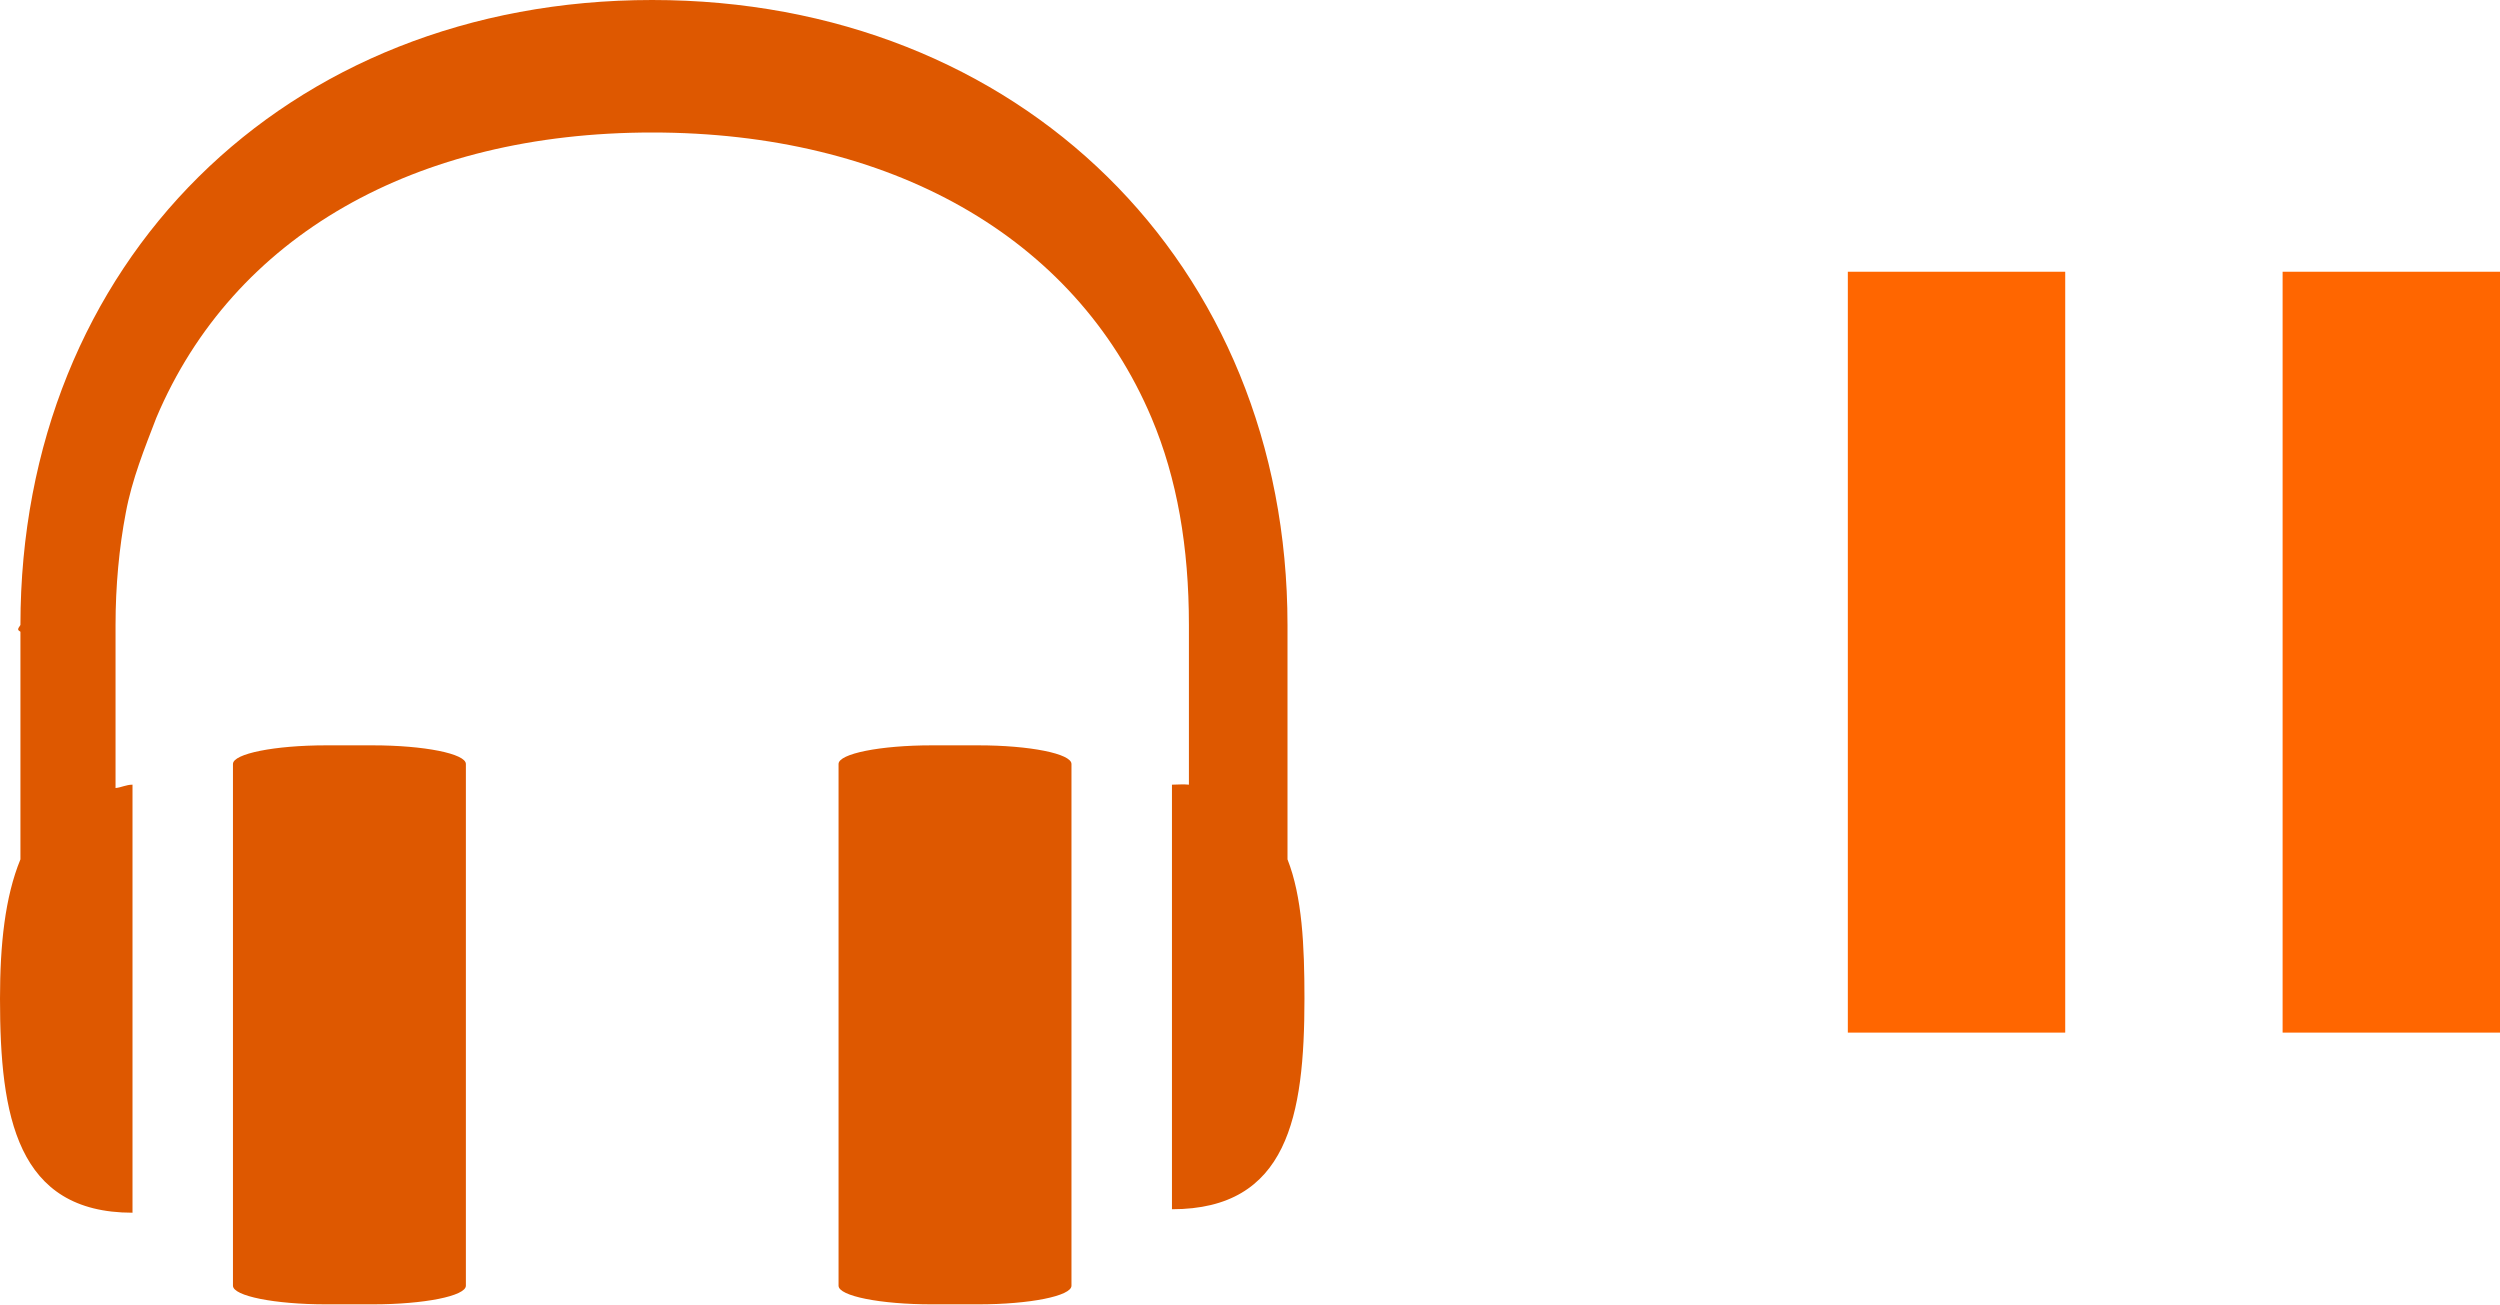
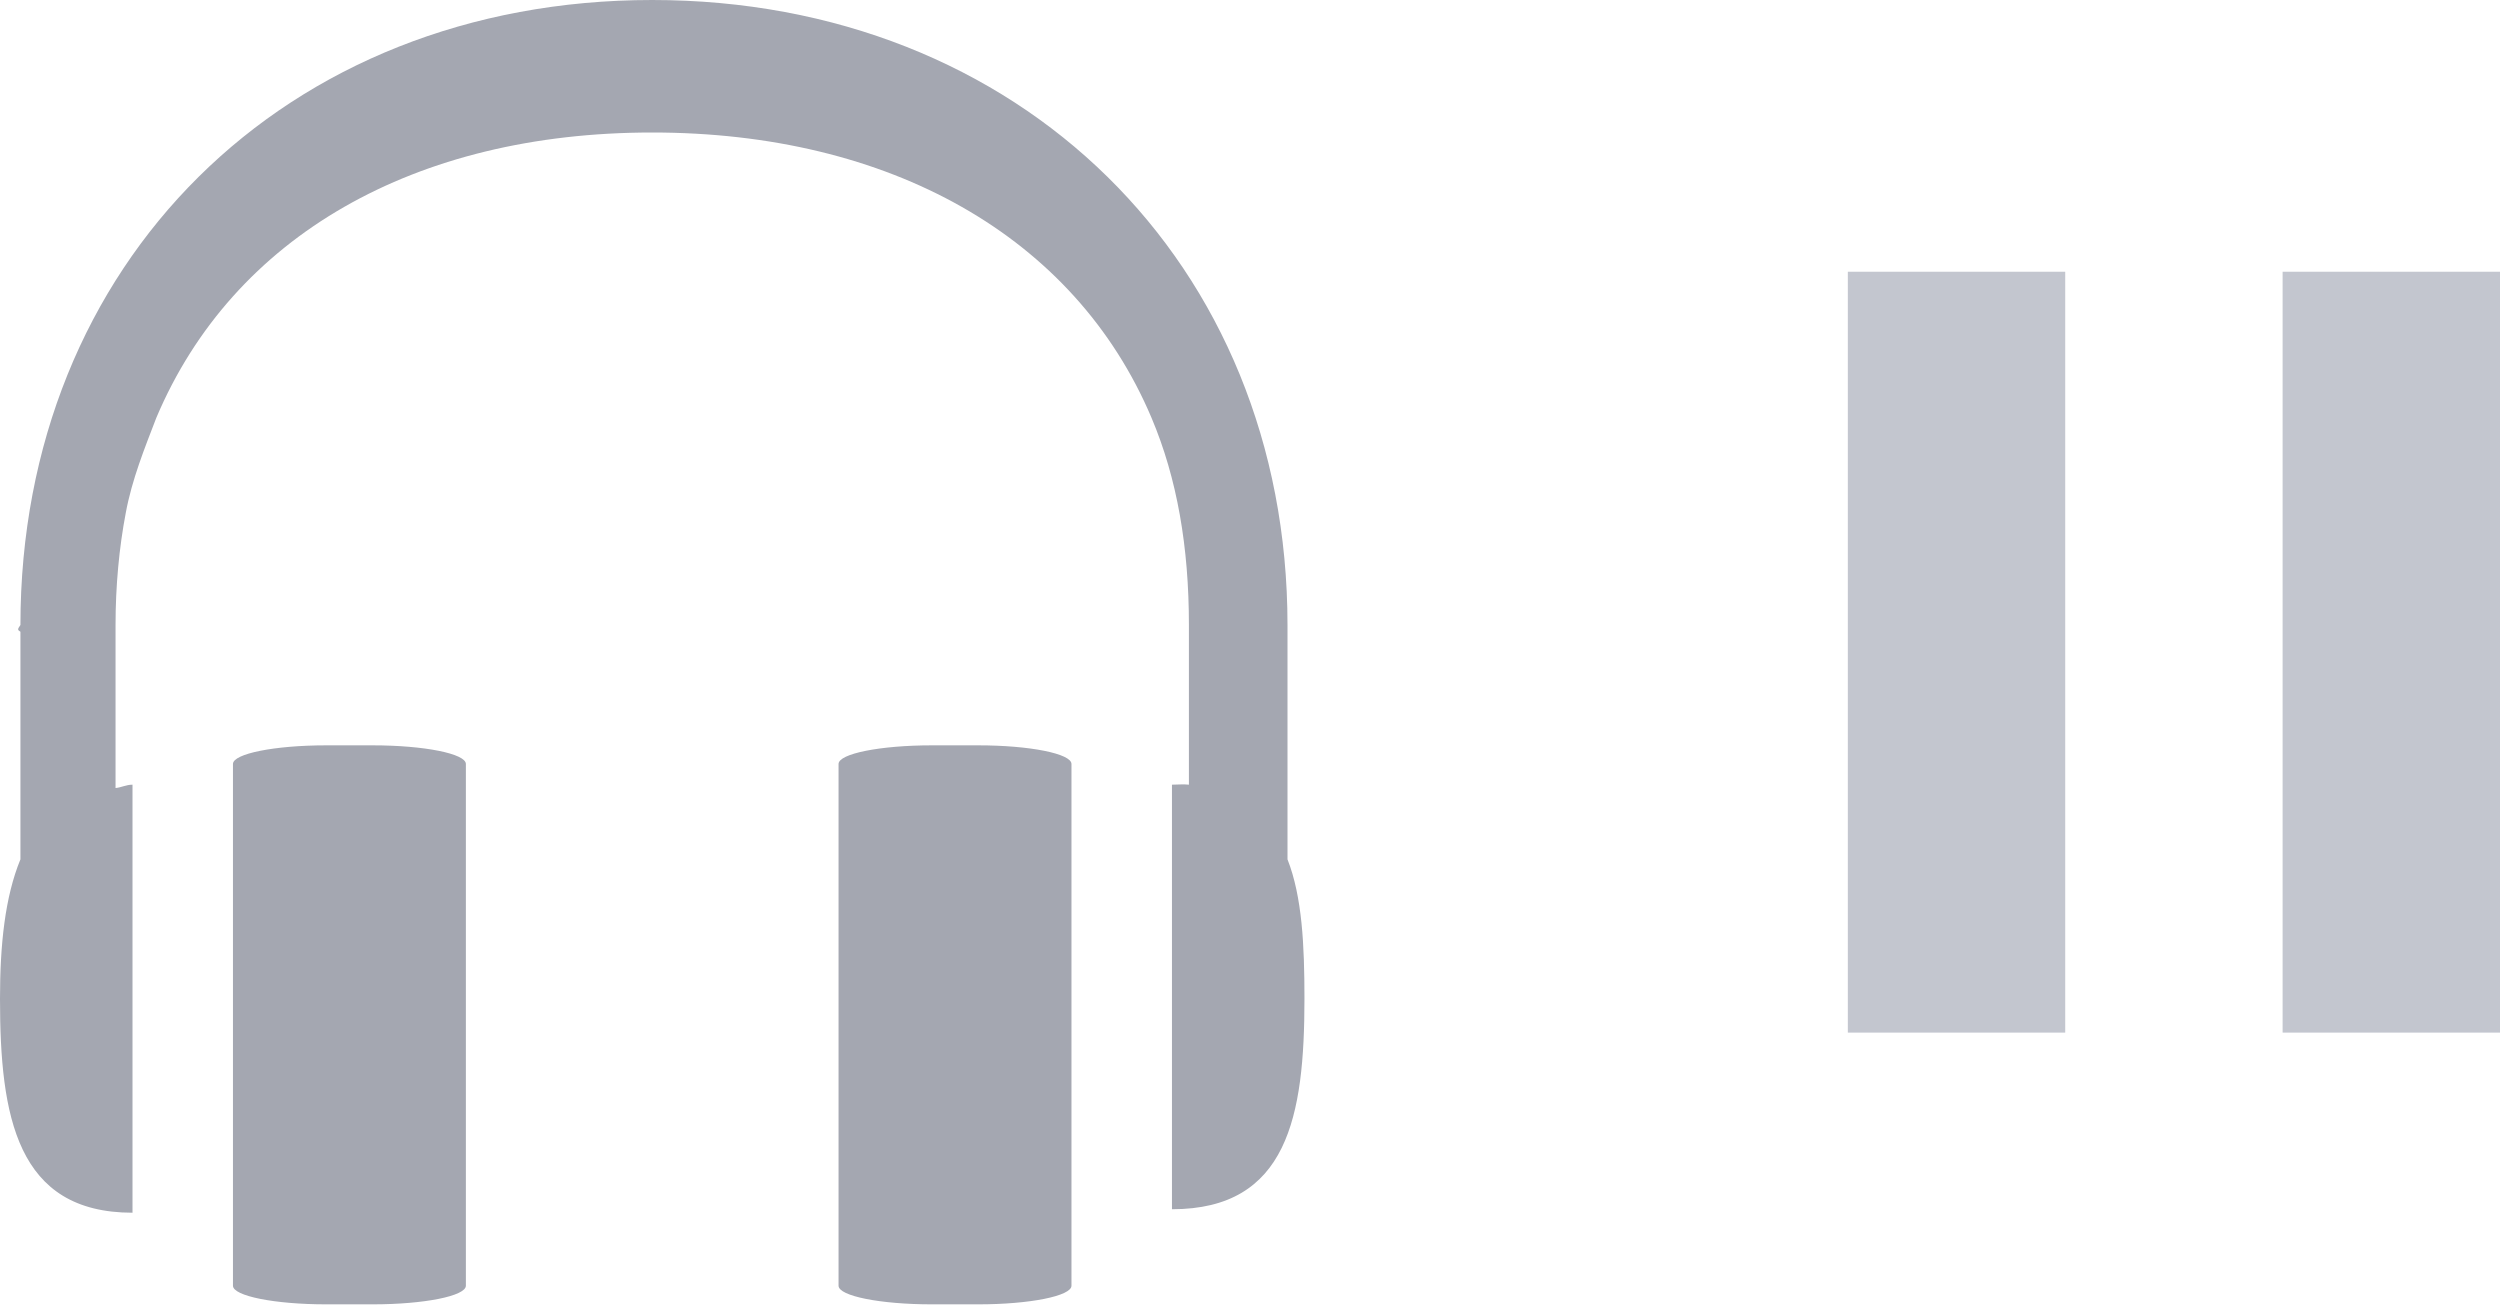
<svg xmlns="http://www.w3.org/2000/svg" xmlns:ns1="http://www.openswatchbook.org/uri/2009/osb" xmlns:xlink="http://www.w3.org/1999/xlink" version="1.1" width="23" height="12" id="svg2" style="display:inline">
  <defs id="defs28">
    <linearGradient id="linearGradient5515" ns1:paint="solid">
      <stop style="stop-color:#000000;stop-opacity:1;" offset="0" id="stop5517" />
    </linearGradient>
    <linearGradient id="linearGradient4942">
-       <stop style="stop-color:#ff6600;stop-opacity:1;" offset="0" id="stop4944" />
-       <stop style="stop-color:#de5800;stop-opacity:1;" offset="1" id="stop4946" />
+       <stop style="stop-color:#c3c6cf;stop-opacity:1;" offset="0" id="stop4944" />
+       <stop style="stop-color:#a4a7b1;stop-opacity:1;" offset="1" id="stop4946" />
    </linearGradient>
    <linearGradient id="linearGradient5695-6">
      <stop style="stop-color:#3c3c3c;stop-opacity:1;" offset="0" id="stop5697-6" />
      <stop style="stop-color:#000000;stop-opacity:1;" offset="1" id="stop5699-7" />
    </linearGradient>
    <linearGradient id="linearGradient5695-4">
      <stop style="stop-color:#646464;stop-opacity:1;" offset="0" id="stop5697-7" />
      <stop style="stop-color:#000000;stop-opacity:1;" offset="1" id="stop5699-6" />
    </linearGradient>
    <linearGradient id="linearGradient4942-73">
-       <stop style="stop-color:#ff6600;stop-opacity:1;" offset="0" id="stop4944-6" />
-       <stop style="stop-color:#de5800;stop-opacity:1;" offset="1" id="stop4946-6" />
+       <stop style="stop-color:#c3c6cf;stop-opacity:1;" offset="0" id="stop4944-6" />
+       <stop style="stop-color:#a4a7b1;stop-opacity:1;" offset="1" id="stop4946-6" />
    </linearGradient>
    <linearGradient id="linearGradient4942-5">
-       <stop style="stop-color:#ff6600;stop-opacity:1;" offset="0" id="stop4944-9" />
-       <stop style="stop-color:#de5800;stop-opacity:1;" offset="1" id="stop4946-5" />
+       <stop style="stop-color:#c3c6cf;stop-opacity:1;" offset="0" id="stop4944-9" />
+       <stop style="stop-color:#a4a7b1;stop-opacity:1;" offset="1" id="stop4946-5" />
    </linearGradient>
    <linearGradient gradientTransform="translate(25.99999,-16)" xlink:href="#linearGradient4942" id="linearGradient3440" gradientUnits="userSpaceOnUse" x1="-26" y1="34.25" x2="-26" y2="46.25" />
    <linearGradient gradientTransform="translate(30.33333,-18.66667)" xlink:href="#linearGradient4942" id="linearGradient3442" gradientUnits="userSpaceOnUse" x1="-22.218" y1="12.625" x2="-22.218" y2="26.625" />
    <linearGradient gradientTransform="translate(26,-16)" xlink:href="#linearGradient4942" id="linearGradient3415" gradientUnits="userSpaceOnUse" x1="571.468" y1="611.792" x2="591.455" y2="611.792" />
    <linearGradient xlink:href="#linearGradient4942" id="linearGradient5259" gradientUnits="userSpaceOnUse" gradientTransform="translate(30.33333,-18.66667)" x1="-22.218" y1="12.625" x2="-22.218" y2="26.625" />
    <linearGradient xlink:href="#linearGradient4942" id="linearGradient5261" gradientUnits="userSpaceOnUse" gradientTransform="translate(26,-16)" x1="571.468" y1="611.792" x2="591.455" y2="611.792" />
  </defs>
  <g style="display:inline" id="ic_library_crates" transform="translate(0,-20)">
    <g transform="matrix(0.415098,0,0,0.415098,-1.660392,19.54706)" id="ic_library_unchecked" style="display:inline">
      <g transform="matrix(2.40907,0,0,2.40907,-58.6358,39.63628)" style="display:inline" id="style_library_preview_play">
        <g style="fill:#979797;fill-opacity:0.5" transform="matrix(0.8571429,0,0,0.8571429,51.04438,-24.57143)" id="g3436">
          <path style="fill:url(#linearGradient3440);fill-opacity:1;fill-rule:nonzero;stroke:none" d="m -26,32 c -3.376,0 -5.812,2.42 -5.812,5.75 -0.029,0.041 -0.027,0.045 0,0.062 v 2.094 C -31.954,40.251 -32,40.691 -32,41.188 c 0,1.081 0.153,1.969 1.219,1.969 v -3.938 c -0.058,0 -0.103,0.026 -0.156,0.031 v -1.5 c 0,-0.358 0.033,-0.712 0.094,-1.031 0.057,-0.309 0.174,-0.596 0.281,-0.875 0.707,-1.674 2.382,-2.625 4.562,-2.625 2.18,0 3.886,0.951 4.594,2.625 0.236,0.558 0.344,1.19 0.344,1.906 v 1.469 c -0.055,-0.006 -0.096,0 -0.156,0 V 43.125 c 1.066,0 1.219,-0.857 1.219,-1.938 0,-0.489 -0.021,-0.938 -0.156,-1.281 V 37.75 C -20.156,34.42 -22.624,32 -26,32 Z" transform="matrix(1.166667,0,0,1.166667,8.114884,-27.33333)" id="path3438" />
          <rect style="color:#000000;display:inline;overflow:visible;visibility:visible;fill:url(#linearGradient5259);fill-opacity:1;fill-rule:evenodd;stroke:#979797;stroke-width:0;stroke-linecap:butt;stroke-linejoin:miter;stroke-miterlimit:4;stroke-dasharray:none;stroke-dashoffset:0;stroke-opacity:0.251;marker:none;enable-background:accumulate" id="rect3440" width="2.5" height="6" x="-20.218" y="18" rx="1" ry="0.2" />
          <rect ry="0.2" rx="1" y="18" x="-26.718" height="6" width="2.5" id="rect3442" style="color:#000000;display:inline;overflow:visible;visibility:visible;fill:url(#linearGradient3442);fill-opacity:1;fill-rule:evenodd;stroke:#979797;stroke-width:0;stroke-linecap:butt;stroke-linejoin:miter;stroke-miterlimit:4;stroke-dasharray:none;stroke-dashoffset:0;stroke-opacity:0.251;marker:none;enable-background:accumulate" />
        </g>
        <g transform="translate(0,-0.4999998)" id="g3407">
          <rect style="color:#000000;display:inline;overflow:visible;visibility:visible;fill:url(#linearGradient5261);fill-opacity:1;fill-rule:nonzero;stroke:none;stroke-width:0;marker:none;enable-background:accumulate" id="rect3370" width="2" height="7" x="43" y="-13" />
          <rect y="-13" x="47" height="7" width="2" id="rect3372" style="color:#000000;display:inline;overflow:visible;visibility:visible;fill:url(#linearGradient3415);fill-opacity:1;fill-rule:nonzero;stroke:none;stroke-width:0;marker:none;enable-background:accumulate" />
        </g>
      </g>
    </g>
  </g>
</svg>
